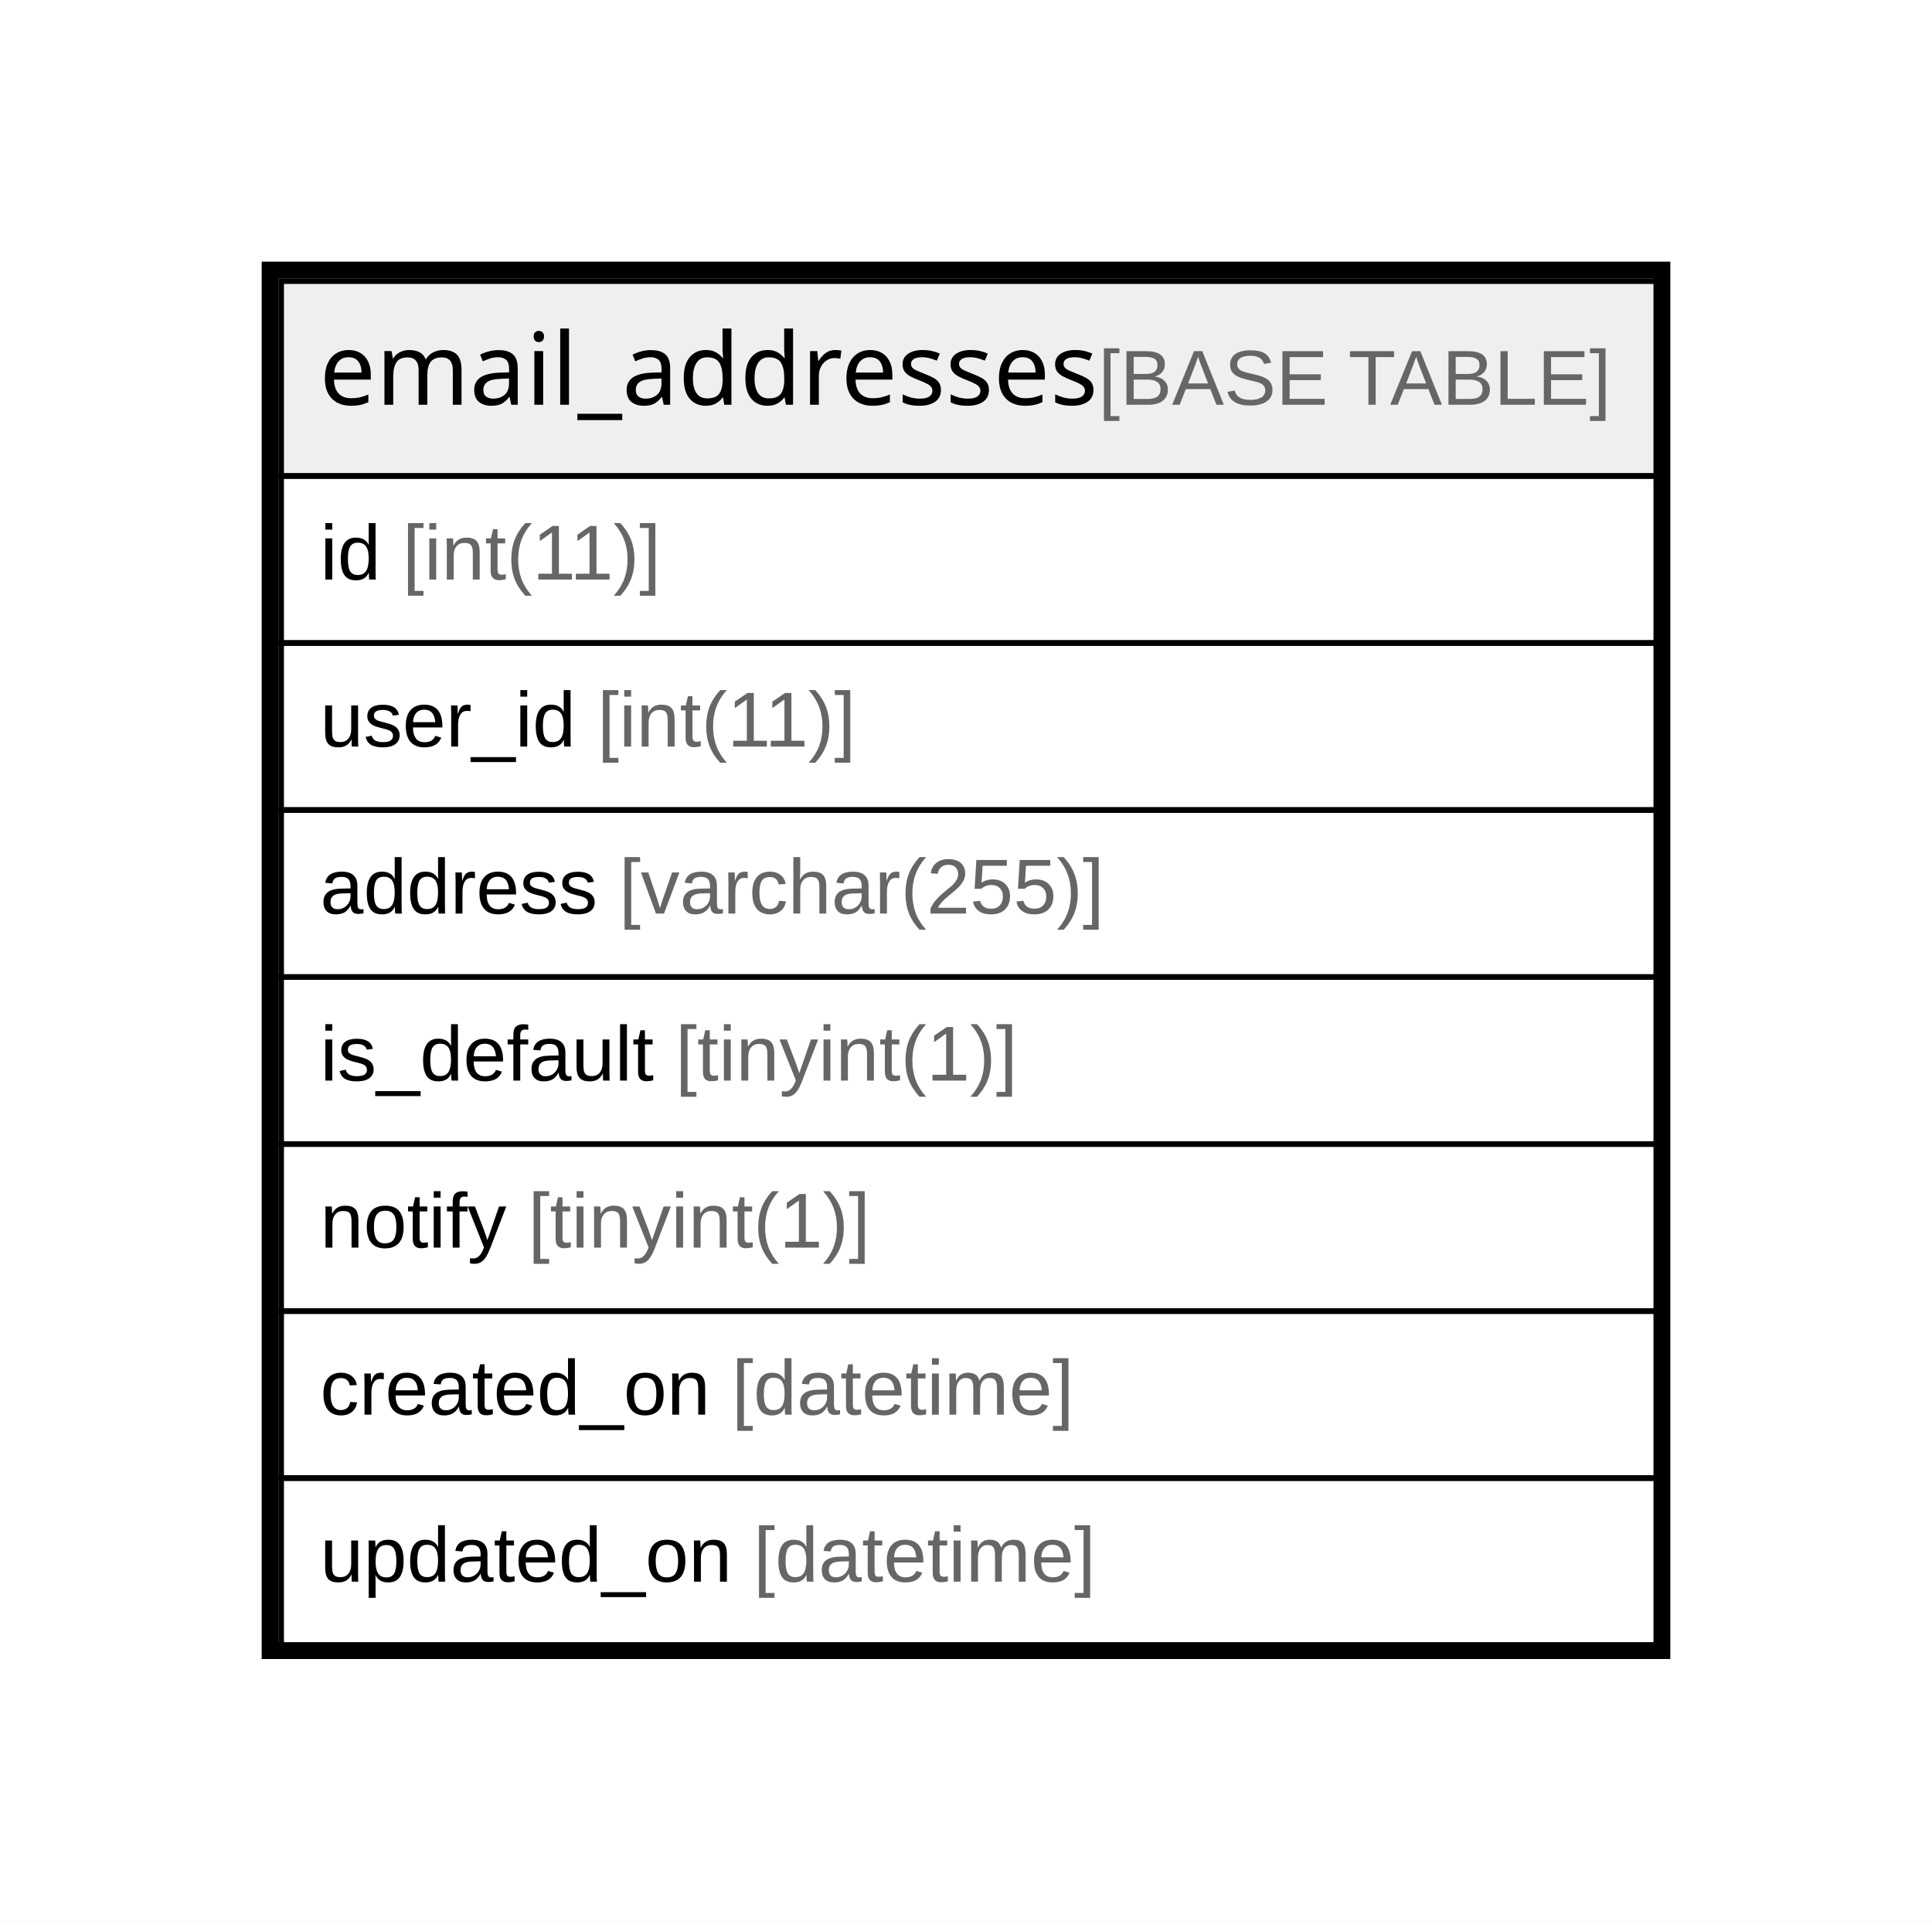
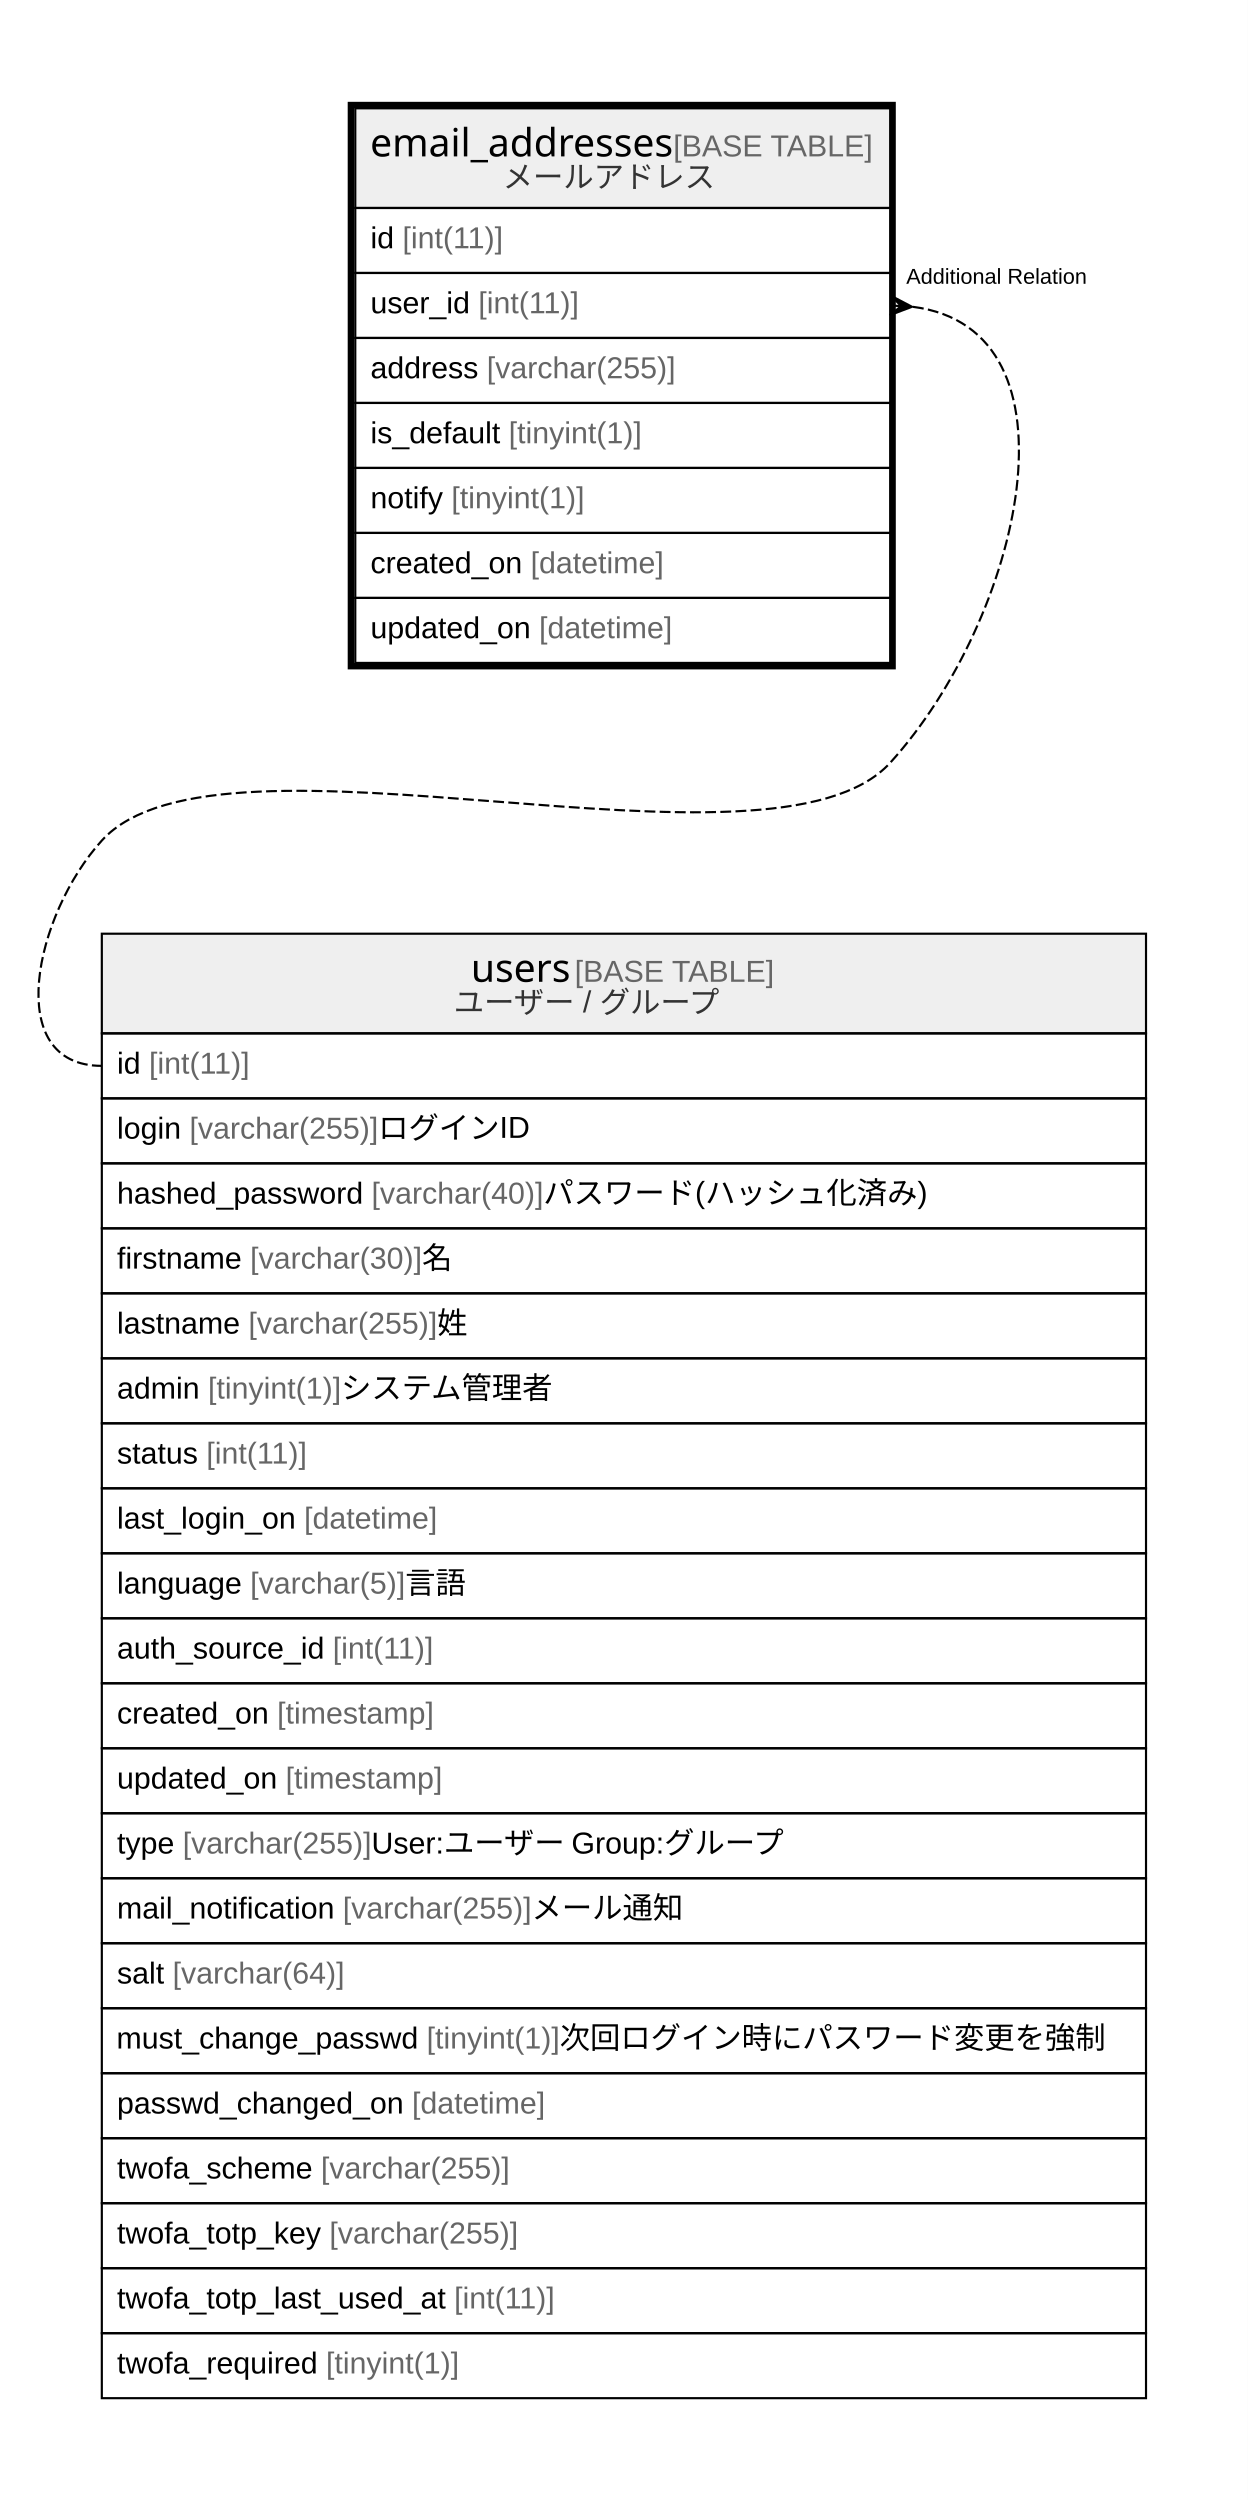
- <svg xmlns="http://www.w3.org/2000/svg" width="347pt" height="345pt" viewBox="0.00 0.00 347.00 345.00">
-   <g id="graph0" class="graph" transform="scale(1 1) rotate(0) translate(4 341)">
-     <polygon fill="#ffffff" stroke="transparent" points="-4,4 -4,-341 343,-341 343,4 -4,4" />
+ <svg xmlns="http://www.w3.org/2000/svg" width="576pt" height="1154pt" viewBox="0.00 0.00 576.00 1154.00">
+   <g id="graph0" class="graph" transform="scale(1 1) rotate(0) translate(4 1150)">
+     <polygon fill="#ffffff" stroke="transparent" points="-4,4 -4,-1150 572,-1150 572,4 -4,4" />
    <g id="node1" class="node">
-       <polygon fill="#efefef" stroke="transparent" points="46.5,-255.5 46.5,-290.5 293.5,-290.5 293.5,-255.5 46.5,-255.5" />
-       <polygon fill="none" stroke="#000000" points="46.5,-255.5 46.5,-290.5 293.5,-290.5 293.5,-255.5 46.5,-255.5" />
-       <text text-anchor="start" x="53.362" y="-268.3" font-family="Arial Bold" font-size="18.00" fill="#000000">email_addresses</text>
-       <text text-anchor="start" x="189.384" y="-268.3" font-family="Arial" font-size="14.00" fill="#000000"> </text>
-       <text text-anchor="start" x="193.275" y="-268.3" font-family="Arial" font-size="14.00" fill="#666666">[BASE TABLE]</text>
-       <polygon fill="none" stroke="#000000" points="46.5,-225.5 46.5,-255.5 293.5,-255.5 293.5,-225.5 46.5,-225.5" />
-       <text text-anchor="start" x="53.5" y="-236.9" font-family="Arial" font-size="14.00" fill="#000000">id </text>
-       <text text-anchor="start" x="68.28" y="-236.9" font-family="Arial" font-size="14.00" fill="#666666">[int(11)]</text>
-       <polygon fill="none" stroke="#000000" points="46.5,-195.5 46.5,-225.5 293.5,-225.5 293.5,-195.5 46.5,-195.5" />
-       <text text-anchor="start" x="53.5" y="-206.9" font-family="Arial" font-size="14.00" fill="#000000">user_id </text>
-       <text text-anchor="start" x="103.288" y="-206.9" font-family="Arial" font-size="14.00" fill="#666666">[int(11)]</text>
-       <polygon fill="none" stroke="#000000" points="46.5,-165.5 46.5,-195.5 293.5,-195.5 293.5,-165.5 46.5,-165.5" />
-       <text text-anchor="start" x="53.5" y="-176.9" font-family="Arial" font-size="14.00" fill="#000000">address </text>
-       <text text-anchor="start" x="107.182" y="-176.9" font-family="Arial" font-size="14.00" fill="#666666">[varchar(255)]</text>
-       <polygon fill="none" stroke="#000000" points="46.5,-135.5 46.5,-165.5 293.5,-165.5 293.5,-135.5 46.5,-135.5" />
-       <text text-anchor="start" x="53.5" y="-146.9" font-family="Arial" font-size="14.00" fill="#000000">is_default </text>
-       <text text-anchor="start" x="117.298" y="-146.9" font-family="Arial" font-size="14.00" fill="#666666">[tinyint(1)]</text>
-       <polygon fill="none" stroke="#000000" points="46.5,-105.5 46.5,-135.5 293.5,-135.5 293.5,-105.5 46.5,-105.5" />
-       <text text-anchor="start" x="53.5" y="-116.9" font-family="Arial" font-size="14.00" fill="#000000">notify </text>
-       <text text-anchor="start" x="90.844" y="-116.9" font-family="Arial" font-size="14.00" fill="#666666">[tinyint(1)]</text>
-       <polygon fill="none" stroke="#000000" points="46.5,-75.5 46.5,-105.5 293.5,-105.5 293.5,-75.5 46.5,-75.5" />
-       <text text-anchor="start" x="53.5" y="-86.9" font-family="Arial" font-size="14.00" fill="#000000">created_on </text>
-       <text text-anchor="start" x="127.42" y="-86.9" font-family="Arial" font-size="14.00" fill="#666666">[datetime]</text>
-       <polygon fill="none" stroke="#000000" points="46.5,-45.5 46.5,-75.5 293.5,-75.5 293.5,-45.5 46.5,-45.5" />
-       <text text-anchor="start" x="53.5" y="-56.9" font-family="Arial" font-size="14.00" fill="#000000">updated_on </text>
-       <text text-anchor="start" x="131.325" y="-56.9" font-family="Arial" font-size="14.00" fill="#666666">[datetime]</text>
-       <polygon fill="none" stroke="#000000" stroke-width="3" points="44.5,-44.5 44.5,-292.5 294.5,-292.5 294.5,-44.5 44.5,-44.5" />
+       <polygon fill="#efefef" stroke="transparent" points="160,-1054 160,-1100 407,-1100 407,-1054 160,-1054" />
+       <polygon fill="none" stroke="#000000" points="160,-1054 160,-1100 407,-1100 407,-1054 160,-1054" />
+       <text text-anchor="start" x="166.862" y="-1077.8" font-family="Arial Bold" font-size="18.00" fill="#000000">email_addresses</text>
+       <text text-anchor="start" x="302.884" y="-1077.8" font-family="Arial" font-size="14.00" fill="#000000"> </text>
+       <text text-anchor="start" x="306.775" y="-1077.8" font-family="Arial" font-size="14.00" fill="#666666">[BASE TABLE]</text>
+       <text text-anchor="start" x="228.039" y="-1063.4" font-family="Arial" font-size="14.00" fill="#333333">メールアドレス</text>
+       <polygon fill="none" stroke="#000000" points="160,-1024 160,-1054 407,-1054 407,-1024 160,-1024" />
+       <text text-anchor="start" x="167" y="-1035.4" font-family="Arial" font-size="14.00" fill="#000000">id </text>
+       <text text-anchor="start" x="181.78" y="-1035.4" font-family="Arial" font-size="14.00" fill="#666666">[int(11)]</text>
+       <polygon fill="none" stroke="#000000" points="160,-994 160,-1024 407,-1024 407,-994 160,-994" />
+       <text text-anchor="start" x="167" y="-1005.4" font-family="Arial" font-size="14.00" fill="#000000">user_id </text>
+       <text text-anchor="start" x="216.788" y="-1005.4" font-family="Arial" font-size="14.00" fill="#666666">[int(11)]</text>
+       <polygon fill="none" stroke="#000000" points="160,-964 160,-994 407,-994 407,-964 160,-964" />
+       <text text-anchor="start" x="167" y="-975.4" font-family="Arial" font-size="14.00" fill="#000000">address </text>
+       <text text-anchor="start" x="220.682" y="-975.4" font-family="Arial" font-size="14.00" fill="#666666">[varchar(255)]</text>
+       <polygon fill="none" stroke="#000000" points="160,-934 160,-964 407,-964 407,-934 160,-934" />
+       <text text-anchor="start" x="167" y="-945.4" font-family="Arial" font-size="14.00" fill="#000000">is_default </text>
+       <text text-anchor="start" x="230.798" y="-945.4" font-family="Arial" font-size="14.00" fill="#666666">[tinyint(1)]</text>
+       <polygon fill="none" stroke="#000000" points="160,-904 160,-934 407,-934 407,-904 160,-904" />
+       <text text-anchor="start" x="167" y="-915.4" font-family="Arial" font-size="14.00" fill="#000000">notify </text>
+       <text text-anchor="start" x="204.344" y="-915.4" font-family="Arial" font-size="14.00" fill="#666666">[tinyint(1)]</text>
+       <polygon fill="none" stroke="#000000" points="160,-874 160,-904 407,-904 407,-874 160,-874" />
+       <text text-anchor="start" x="167" y="-885.4" font-family="Arial" font-size="14.00" fill="#000000">created_on </text>
+       <text text-anchor="start" x="240.92" y="-885.4" font-family="Arial" font-size="14.00" fill="#666666">[datetime]</text>
+       <polygon fill="none" stroke="#000000" points="160,-844 160,-874 407,-874 407,-844 160,-844" />
+       <text text-anchor="start" x="167" y="-855.4" font-family="Arial" font-size="14.00" fill="#000000">updated_on </text>
+       <text text-anchor="start" x="244.825" y="-855.4" font-family="Arial" font-size="14.00" fill="#666666">[datetime]</text>
+       <polygon fill="none" stroke="#000000" stroke-width="3" points="158,-842.5 158,-1101.5 408,-1101.5 408,-842.5 158,-842.5" />
+     </g>
+     <g id="node2" class="node">
+       <polygon fill="#efefef" stroke="transparent" points="43,-673 43,-719 525,-719 525,-673 43,-673" />
+       <polygon fill="none" stroke="#000000" points="43,-673 43,-719 525,-719 525,-673 43,-673" />
+       <text text-anchor="start" x="213.371" y="-696.8" font-family="Arial Bold" font-size="18.00" fill="#000000">users</text>
+       <text text-anchor="start" x="257.375" y="-696.8" font-family="Arial" font-size="14.00" fill="#000000"> </text>
+       <text text-anchor="start" x="261.266" y="-696.8" font-family="Arial" font-size="14.00" fill="#666666">[BASE TABLE]</text>
+       <text text-anchor="start" x="205.456" y="-682.4" font-family="Arial" font-size="14.00" fill="#333333">ユーザー / グループ</text>
+       <polygon fill="none" stroke="#000000" points="43,-643 43,-673 525,-673 525,-643 43,-643" />
+       <text text-anchor="start" x="50" y="-654.4" font-family="Arial" font-size="14.00" fill="#000000">id </text>
+       <text text-anchor="start" x="64.78" y="-654.4" font-family="Arial" font-size="14.00" fill="#666666">[int(11)]</text>
+       <polygon fill="none" stroke="#000000" points="43,-613 43,-643 525,-643 525,-613 43,-613" />
+       <text text-anchor="start" x="50" y="-624.4" font-family="Arial" font-size="14.00" fill="#000000">login </text>
+       <text text-anchor="start" x="83.452" y="-624.4" font-family="Arial" font-size="14.00" fill="#666666">[varchar(255)]</text>
+       <text text-anchor="start" x="170.571" y="-624.4" font-family="Arial" font-size="14.00" fill="#000000"> ログインID</text>
+       <polygon fill="none" stroke="#000000" points="43,-583 43,-613 525,-613 525,-583 43,-583" />
+       <text text-anchor="start" x="50" y="-594.4" font-family="Arial" font-size="14.00" fill="#000000">hashed_password </text>
+       <text text-anchor="start" x="167.484" y="-594.4" font-family="Arial" font-size="14.00" fill="#666666">[varchar(40)]</text>
+       <text text-anchor="start" x="246.82" y="-594.4" font-family="Arial" font-size="14.00" fill="#000000"> パスワード(ハッシュ化済み)</text>
+       <polygon fill="none" stroke="#000000" points="43,-553 43,-583 525,-583 525,-553 43,-553" />
+       <text text-anchor="start" x="50" y="-564.4" font-family="Arial" font-size="14.00" fill="#000000">firstname </text>
+       <text text-anchor="start" x="111.447" y="-564.4" font-family="Arial" font-size="14.00" fill="#666666">[varchar(30)]</text>
+       <text text-anchor="start" x="190.784" y="-564.4" font-family="Arial" font-size="14.00" fill="#000000"> 名</text>
+       <polygon fill="none" stroke="#000000" points="43,-523 43,-553 525,-553 525,-523 43,-523" />
+       <text text-anchor="start" x="50" y="-534.4" font-family="Arial" font-size="14.00" fill="#000000">lastname </text>
+       <text text-anchor="start" x="110.679" y="-534.4" font-family="Arial" font-size="14.00" fill="#666666">[varchar(255)]</text>
+       <text text-anchor="start" x="197.798" y="-534.4" font-family="Arial" font-size="14.00" fill="#000000"> 姓</text>
+       <polygon fill="none" stroke="#000000" points="43,-493 43,-523 525,-523 525,-493 43,-493" />
+       <text text-anchor="start" x="50" y="-504.4" font-family="Arial" font-size="14.00" fill="#000000">admin </text>
+       <text text-anchor="start" x="92.006" y="-504.4" font-family="Arial" font-size="14.00" fill="#666666">[tinyint(1)]</text>
+       <text text-anchor="start" x="153.45" y="-504.4" font-family="Arial" font-size="14.00" fill="#000000"> システム管理者</text>
+       <polygon fill="none" stroke="#000000" points="43,-463 43,-493 525,-493 525,-463 43,-463" />
+       <text text-anchor="start" x="50" y="-474.4" font-family="Arial" font-size="14.00" fill="#000000">status </text>
+       <text text-anchor="start" x="91.237" y="-474.4" font-family="Arial" font-size="14.00" fill="#666666">[int(11)]</text>
+       <polygon fill="none" stroke="#000000" points="43,-433 43,-463 525,-463 525,-433 43,-433" />
+       <text text-anchor="start" x="50" y="-444.4" font-family="Arial" font-size="14.00" fill="#000000">last_login_on </text>
+       <text text-anchor="start" x="136.362" y="-444.4" font-family="Arial" font-size="14.00" fill="#666666">[datetime]</text>
+       <polygon fill="none" stroke="#000000" points="43,-403 43,-433 525,-433 525,-403 43,-403" />
+       <text text-anchor="start" x="50" y="-414.4" font-family="Arial" font-size="14.00" fill="#000000">language </text>
+       <text text-anchor="start" x="111.475" y="-414.4" font-family="Arial" font-size="14.00" fill="#666666">[varchar(5)]</text>
+       <text text-anchor="start" x="183.029" y="-414.4" font-family="Arial" font-size="14.00" fill="#000000"> 言語</text>
+       <polygon fill="none" stroke="#000000" points="43,-373 43,-403 525,-403 525,-373 43,-373" />
+       <text text-anchor="start" x="50" y="-384.4" font-family="Arial" font-size="14.00" fill="#000000">auth_source_id </text>
+       <text text-anchor="start" x="149.592" y="-384.4" font-family="Arial" font-size="14.00" fill="#666666">[int(11)]</text>
+       <polygon fill="none" stroke="#000000" points="43,-343 43,-373 525,-373 525,-343 43,-343" />
+       <text text-anchor="start" x="50" y="-354.4" font-family="Arial" font-size="14.00" fill="#000000">created_on </text>
+       <text text-anchor="start" x="123.92" y="-354.4" font-family="Arial" font-size="14.00" fill="#666666">[timestamp]</text>
+       <polygon fill="none" stroke="#000000" points="43,-313 43,-343 525,-343 525,-313 43,-313" />
+       <text text-anchor="start" x="50" y="-324.4" font-family="Arial" font-size="14.00" fill="#000000">updated_on </text>
+       <text text-anchor="start" x="127.825" y="-324.4" font-family="Arial" font-size="14.00" fill="#666666">[timestamp]</text>
+       <polygon fill="none" stroke="#000000" points="43,-283 43,-313 525,-313 525,-283 43,-283" />
+       <text text-anchor="start" x="50" y="-294.4" font-family="Arial" font-size="14.00" fill="#000000">type </text>
+       <text text-anchor="start" x="80.346" y="-294.4" font-family="Arial" font-size="14.00" fill="#666666">[varchar(255)]</text>
+       <text text-anchor="start" x="167.466" y="-294.4" font-family="Arial" font-size="14.00" fill="#000000"> User:ユーザー Group:グループ </text>
+       <polygon fill="none" stroke="#000000" points="43,-253 43,-283 525,-283 525,-253 43,-253" />
+       <text text-anchor="start" x="50" y="-264.4" font-family="Arial" font-size="14.00" fill="#000000">mail_notification </text>
+       <text text-anchor="start" x="154.234" y="-264.4" font-family="Arial" font-size="14.00" fill="#666666">[varchar(255)]</text>
+       <text text-anchor="start" x="241.353" y="-264.4" font-family="Arial" font-size="14.00" fill="#000000"> メール通知</text>
+       <polygon fill="none" stroke="#000000" points="43,-223 43,-253 525,-253 525,-223 43,-223" />
+       <text text-anchor="start" x="50" y="-234.4" font-family="Arial" font-size="14.00" fill="#000000">salt </text>
+       <text text-anchor="start" x="75.67" y="-234.4" font-family="Arial" font-size="14.00" fill="#666666">[varchar(64)]</text>
+       <polygon fill="none" stroke="#000000" points="43,-193 43,-223 525,-223 525,-193 43,-193" />
+       <text text-anchor="start" x="49.765" y="-204.4" font-family="Arial" font-size="14.00" fill="#000000">must_change_passwd </text>
+       <text text-anchor="start" x="192.922" y="-204.4" font-family="Arial" font-size="14.00" fill="#666666">[tinyint(1)]</text>
+       <text text-anchor="start" x="254.366" y="-204.4" font-family="Arial" font-size="14.00" fill="#000000"> 次回ログイン時にパスワード変更を強制</text>
+       <polygon fill="none" stroke="#000000" points="43,-163 43,-193 525,-193 525,-163 43,-163" />
+       <text text-anchor="start" x="50" y="-174.4" font-family="Arial" font-size="14.00" fill="#000000">passwd_changed_on </text>
+       <text text-anchor="start" x="186.171" y="-174.4" font-family="Arial" font-size="14.00" fill="#666666">[datetime]</text>
+       <polygon fill="none" stroke="#000000" points="43,-133 43,-163 525,-163 525,-133 43,-133" />
+       <text text-anchor="start" x="50" y="-144.4" font-family="Arial" font-size="14.00" fill="#000000">twofa_scheme </text>
+       <text text-anchor="start" x="144.135" y="-144.4" font-family="Arial" font-size="14.00" fill="#666666">[varchar(255)]</text>
+       <polygon fill="none" stroke="#000000" points="43,-103 43,-133 525,-133 525,-103 43,-103" />
+       <text text-anchor="start" x="50" y="-114.4" font-family="Arial" font-size="14.00" fill="#000000">twofa_totp_key </text>
+       <text text-anchor="start" x="148.038" y="-114.4" font-family="Arial" font-size="14.00" fill="#666666">[varchar(255)]</text>
+       <polygon fill="none" stroke="#000000" points="43,-73 43,-103 525,-103 525,-73 43,-73" />
+       <text text-anchor="start" x="50" y="-84.4" font-family="Arial" font-size="14.00" fill="#000000">twofa_totp_last_used_at </text>
+       <text text-anchor="start" x="205.621" y="-84.4" font-family="Arial" font-size="14.00" fill="#666666">[int(11)]</text>
+       <polygon fill="none" stroke="#000000" points="43,-43 43,-73 525,-73 525,-43 43,-43" />
+       <text text-anchor="start" x="50" y="-54.4" font-family="Arial" font-size="14.00" fill="#000000">twofa_required </text>
+       <text text-anchor="start" x="146.467" y="-54.4" font-family="Arial" font-size="14.00" fill="#666666">[tinyint(1)]</text>
+     </g>
+     <g id="edge1" class="edge">
+       <path fill="none" stroke="#000000" stroke-dasharray="5,2" d="M417.425,-1008.365C498.321,-998.055 467.504,-864.783 407,-798 352.425,-737.762 97.575,-822.238 43,-762 11.966,-727.745 -3.222,-658 43,-658" />
+       <polygon fill="#000000" stroke="#000000" points="416.981,-1008.392 406.726,-1004.508 411.991,-1008.696 407,-1009 407,-1009 407,-1009 411.991,-1008.696 407.274,-1013.492 416.981,-1008.392 416.981,-1008.392" />
+       <text text-anchor="start" x="414.325" y="-1019" font-family="Arial" font-size="10.00" fill="#000000">Additional Relation</text>
    </g>
  </g>
</svg>
